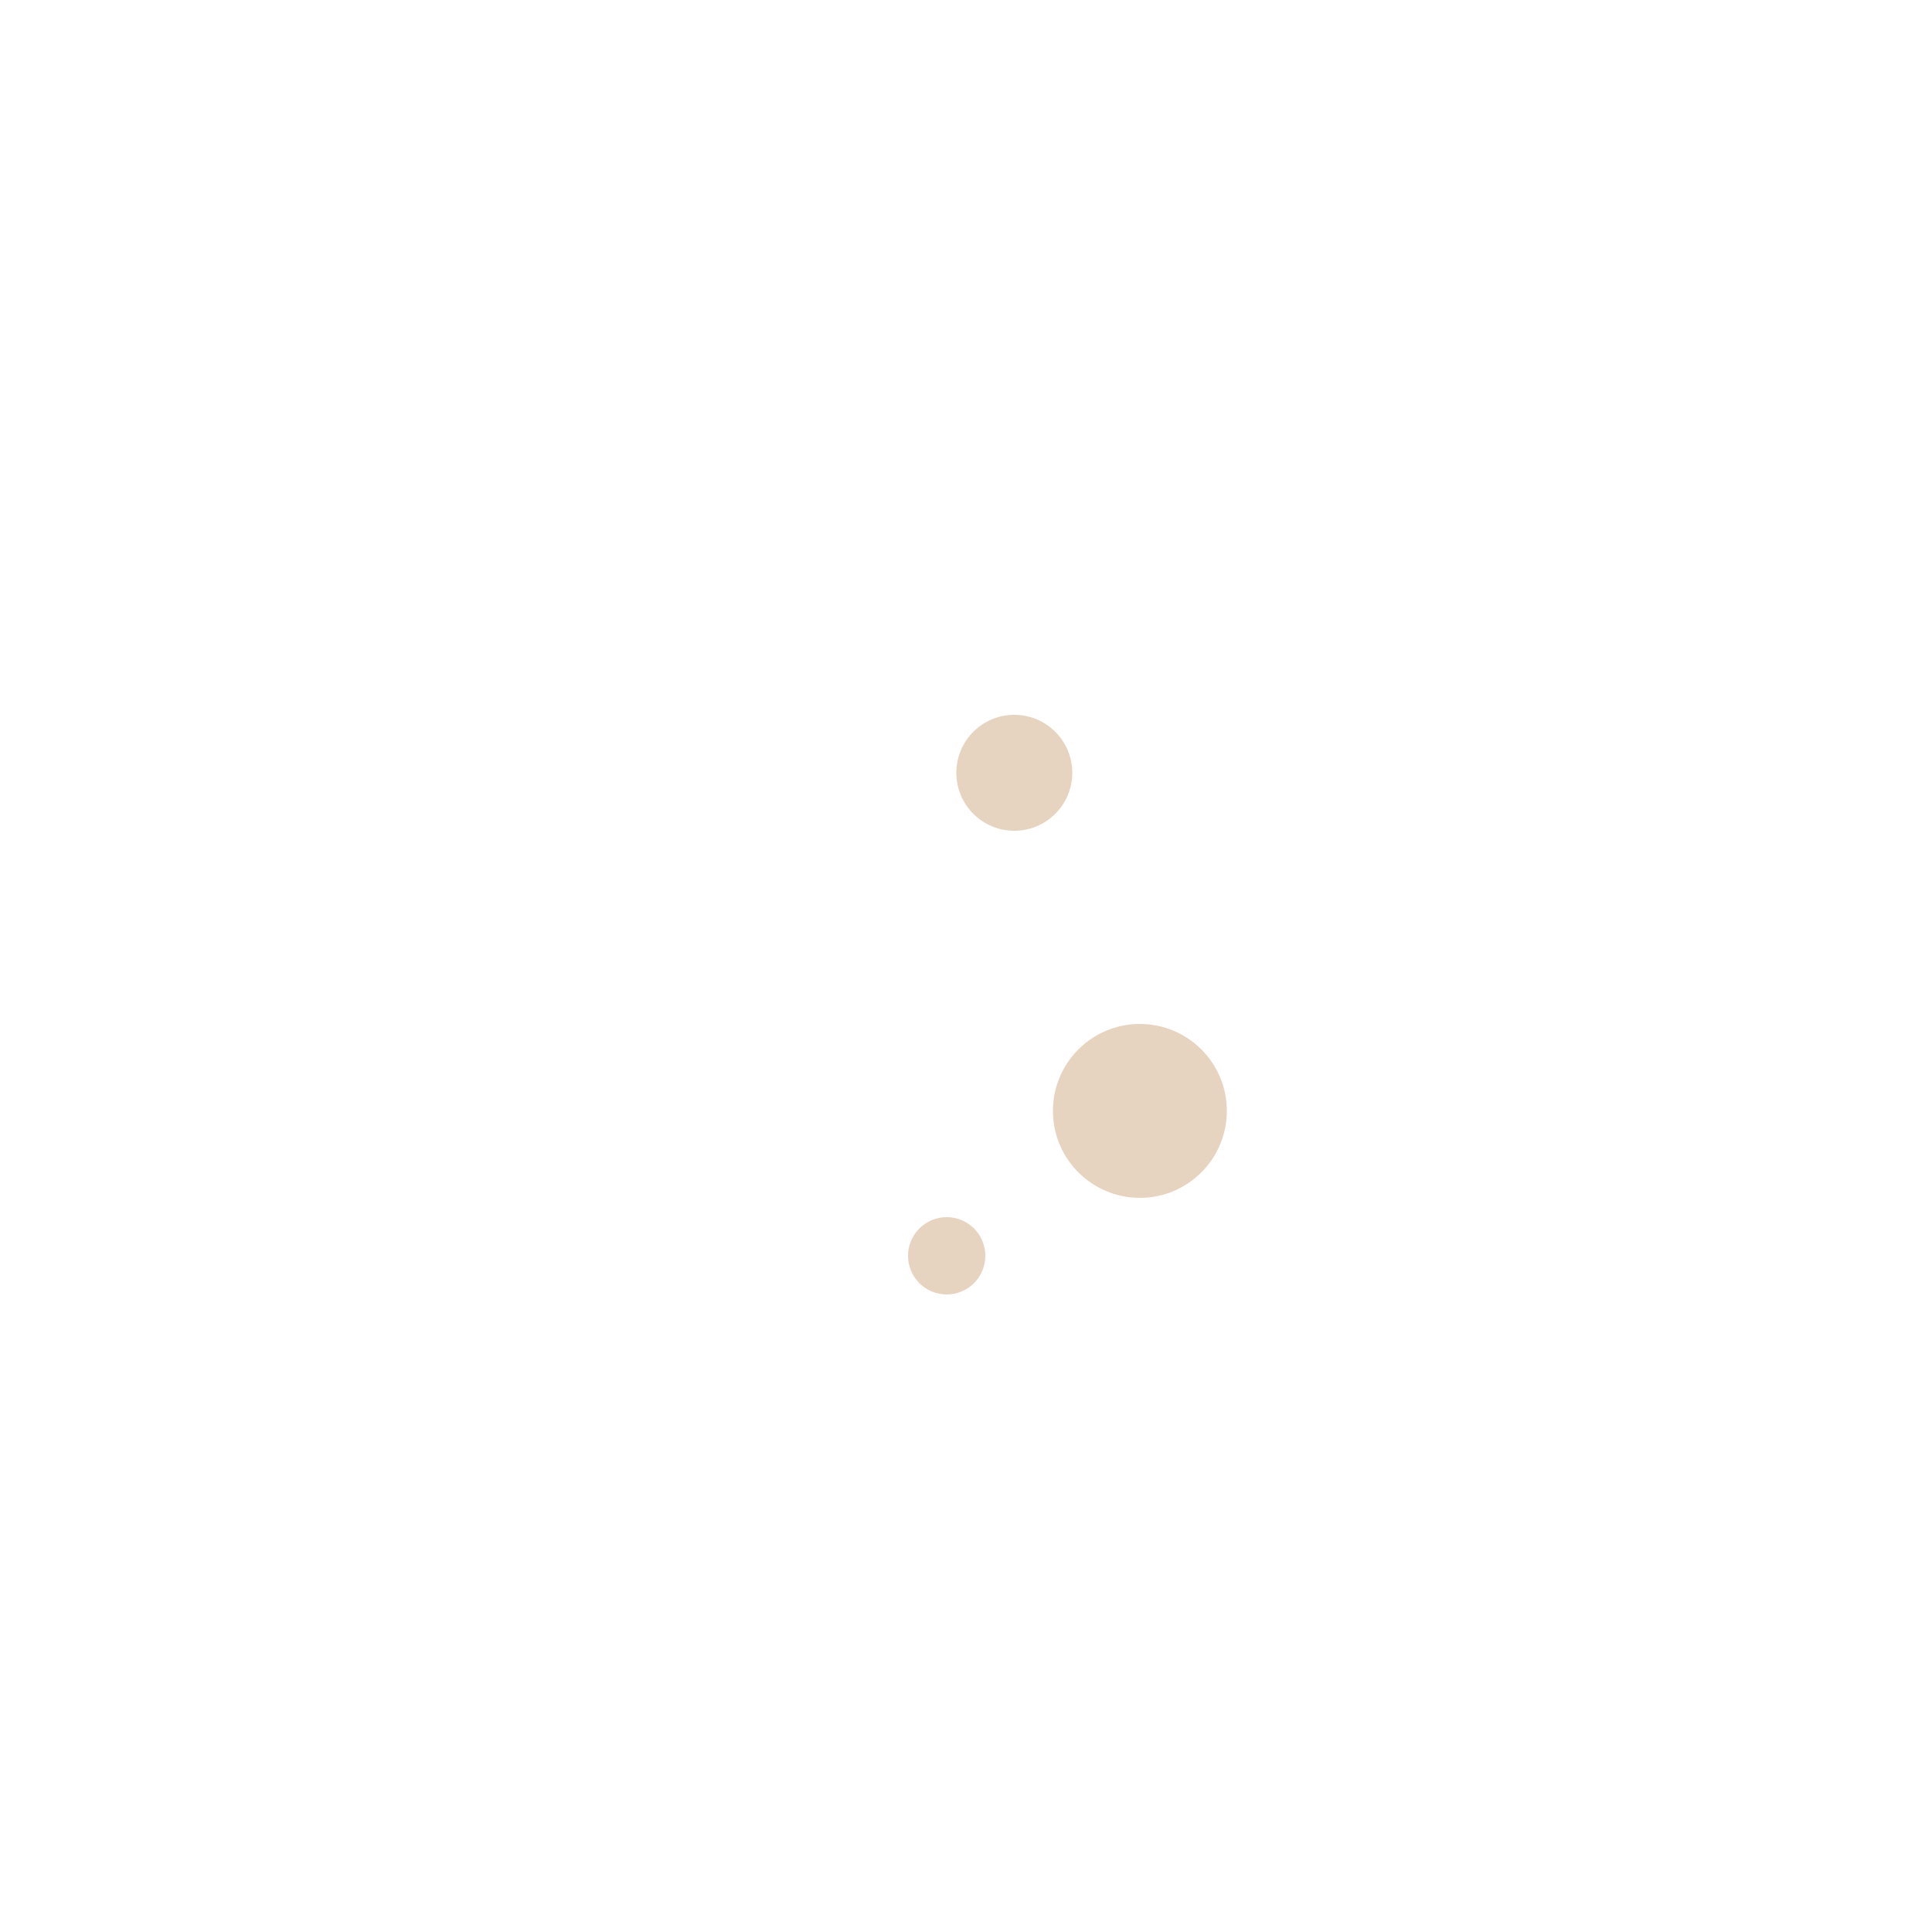
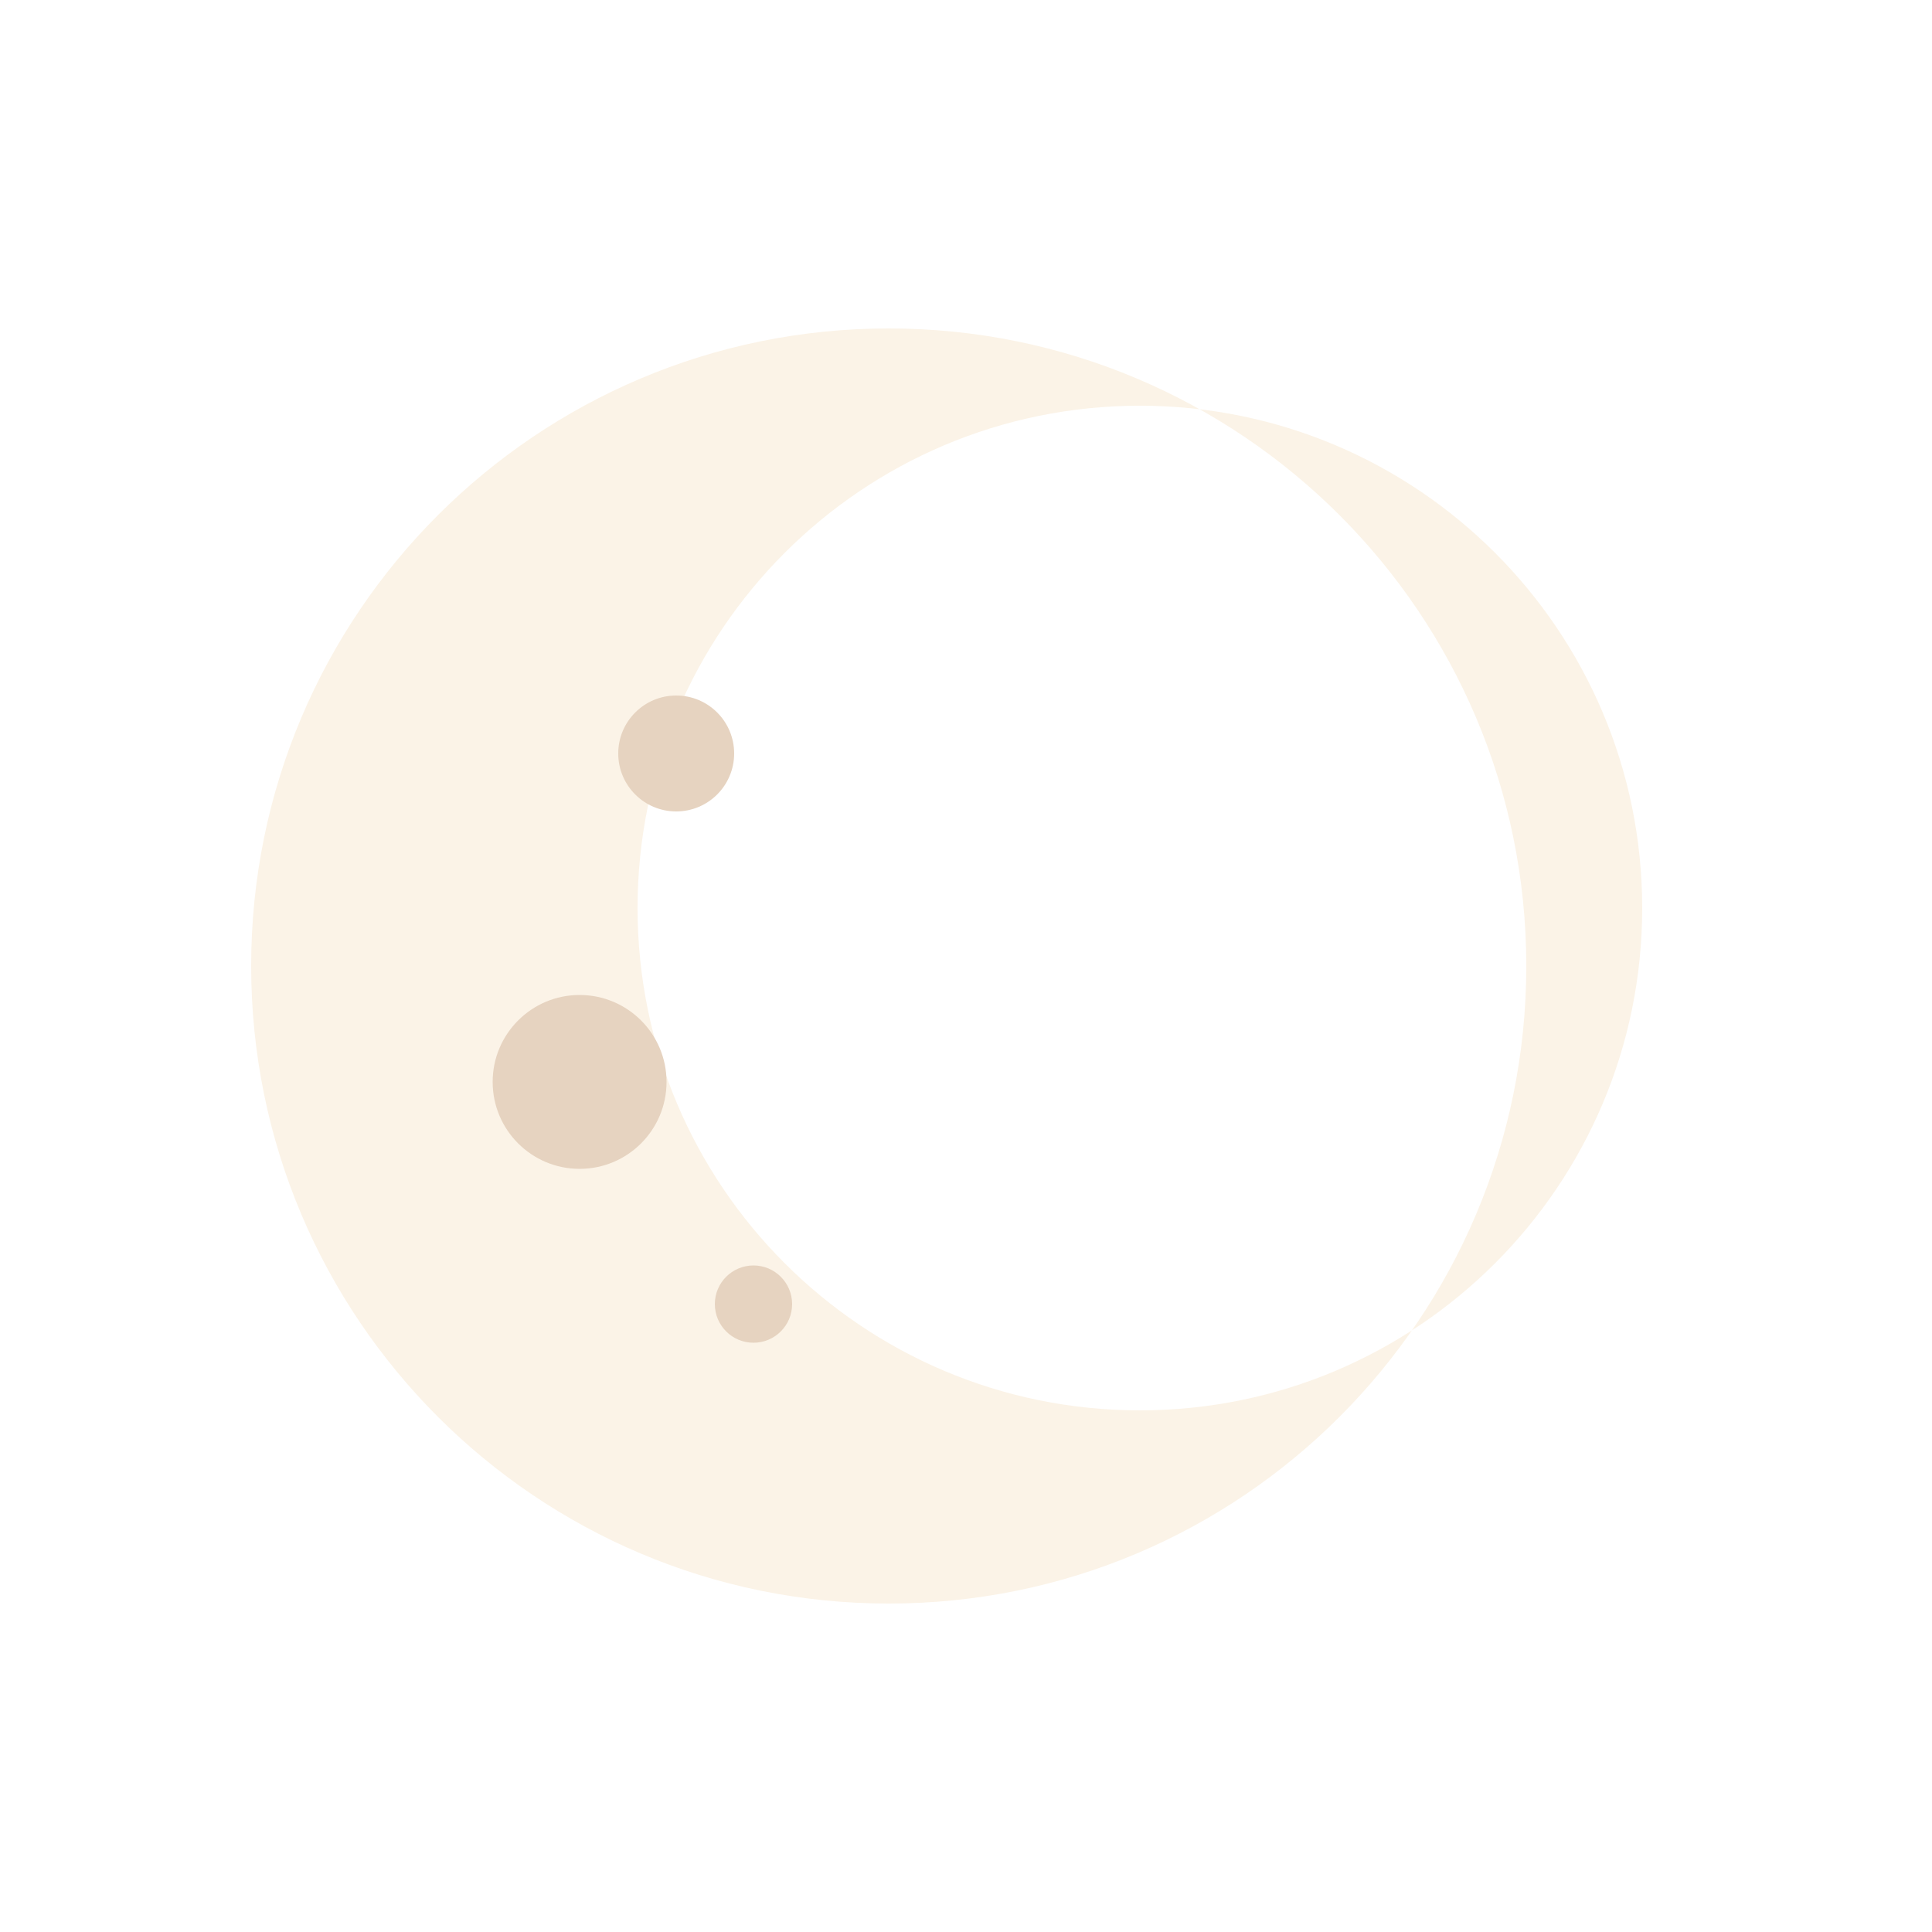
<svg xmlns="http://www.w3.org/2000/svg" viewBox="0 0 200 200">
-   <path d="M128,32 A62,62 0 1,0 128,168 A46,46 0 1,1 128,32 Z" fill="#fbf3e7" />
-   <circle cx="105" cy="80" r="6" fill="#e6d3c0" />
-   <circle cx="118" cy="115" r="9" fill="#e6d3c0" />
-   <circle cx="98" cy="130" r="4" fill="#e6d3c0" />
+   <path fill-rule="evenodd" fill="#fbf3e7" d="     M26,100 A66,66 0 1,0 158,100 A66,66 0 1,0 26,100 Z     M66,94 A52,52 0 1,0 170,94 A52,52 0 1,0 66,94 Z   " />
+   <circle cx="70" cy="78" r="6" fill="#e6d3c0" />
+   <circle cx="60" cy="112" r="9" fill="#e6d3c0" />
+   <circle cx="78" cy="135" r="4" fill="#e6d3c0" />
</svg>
